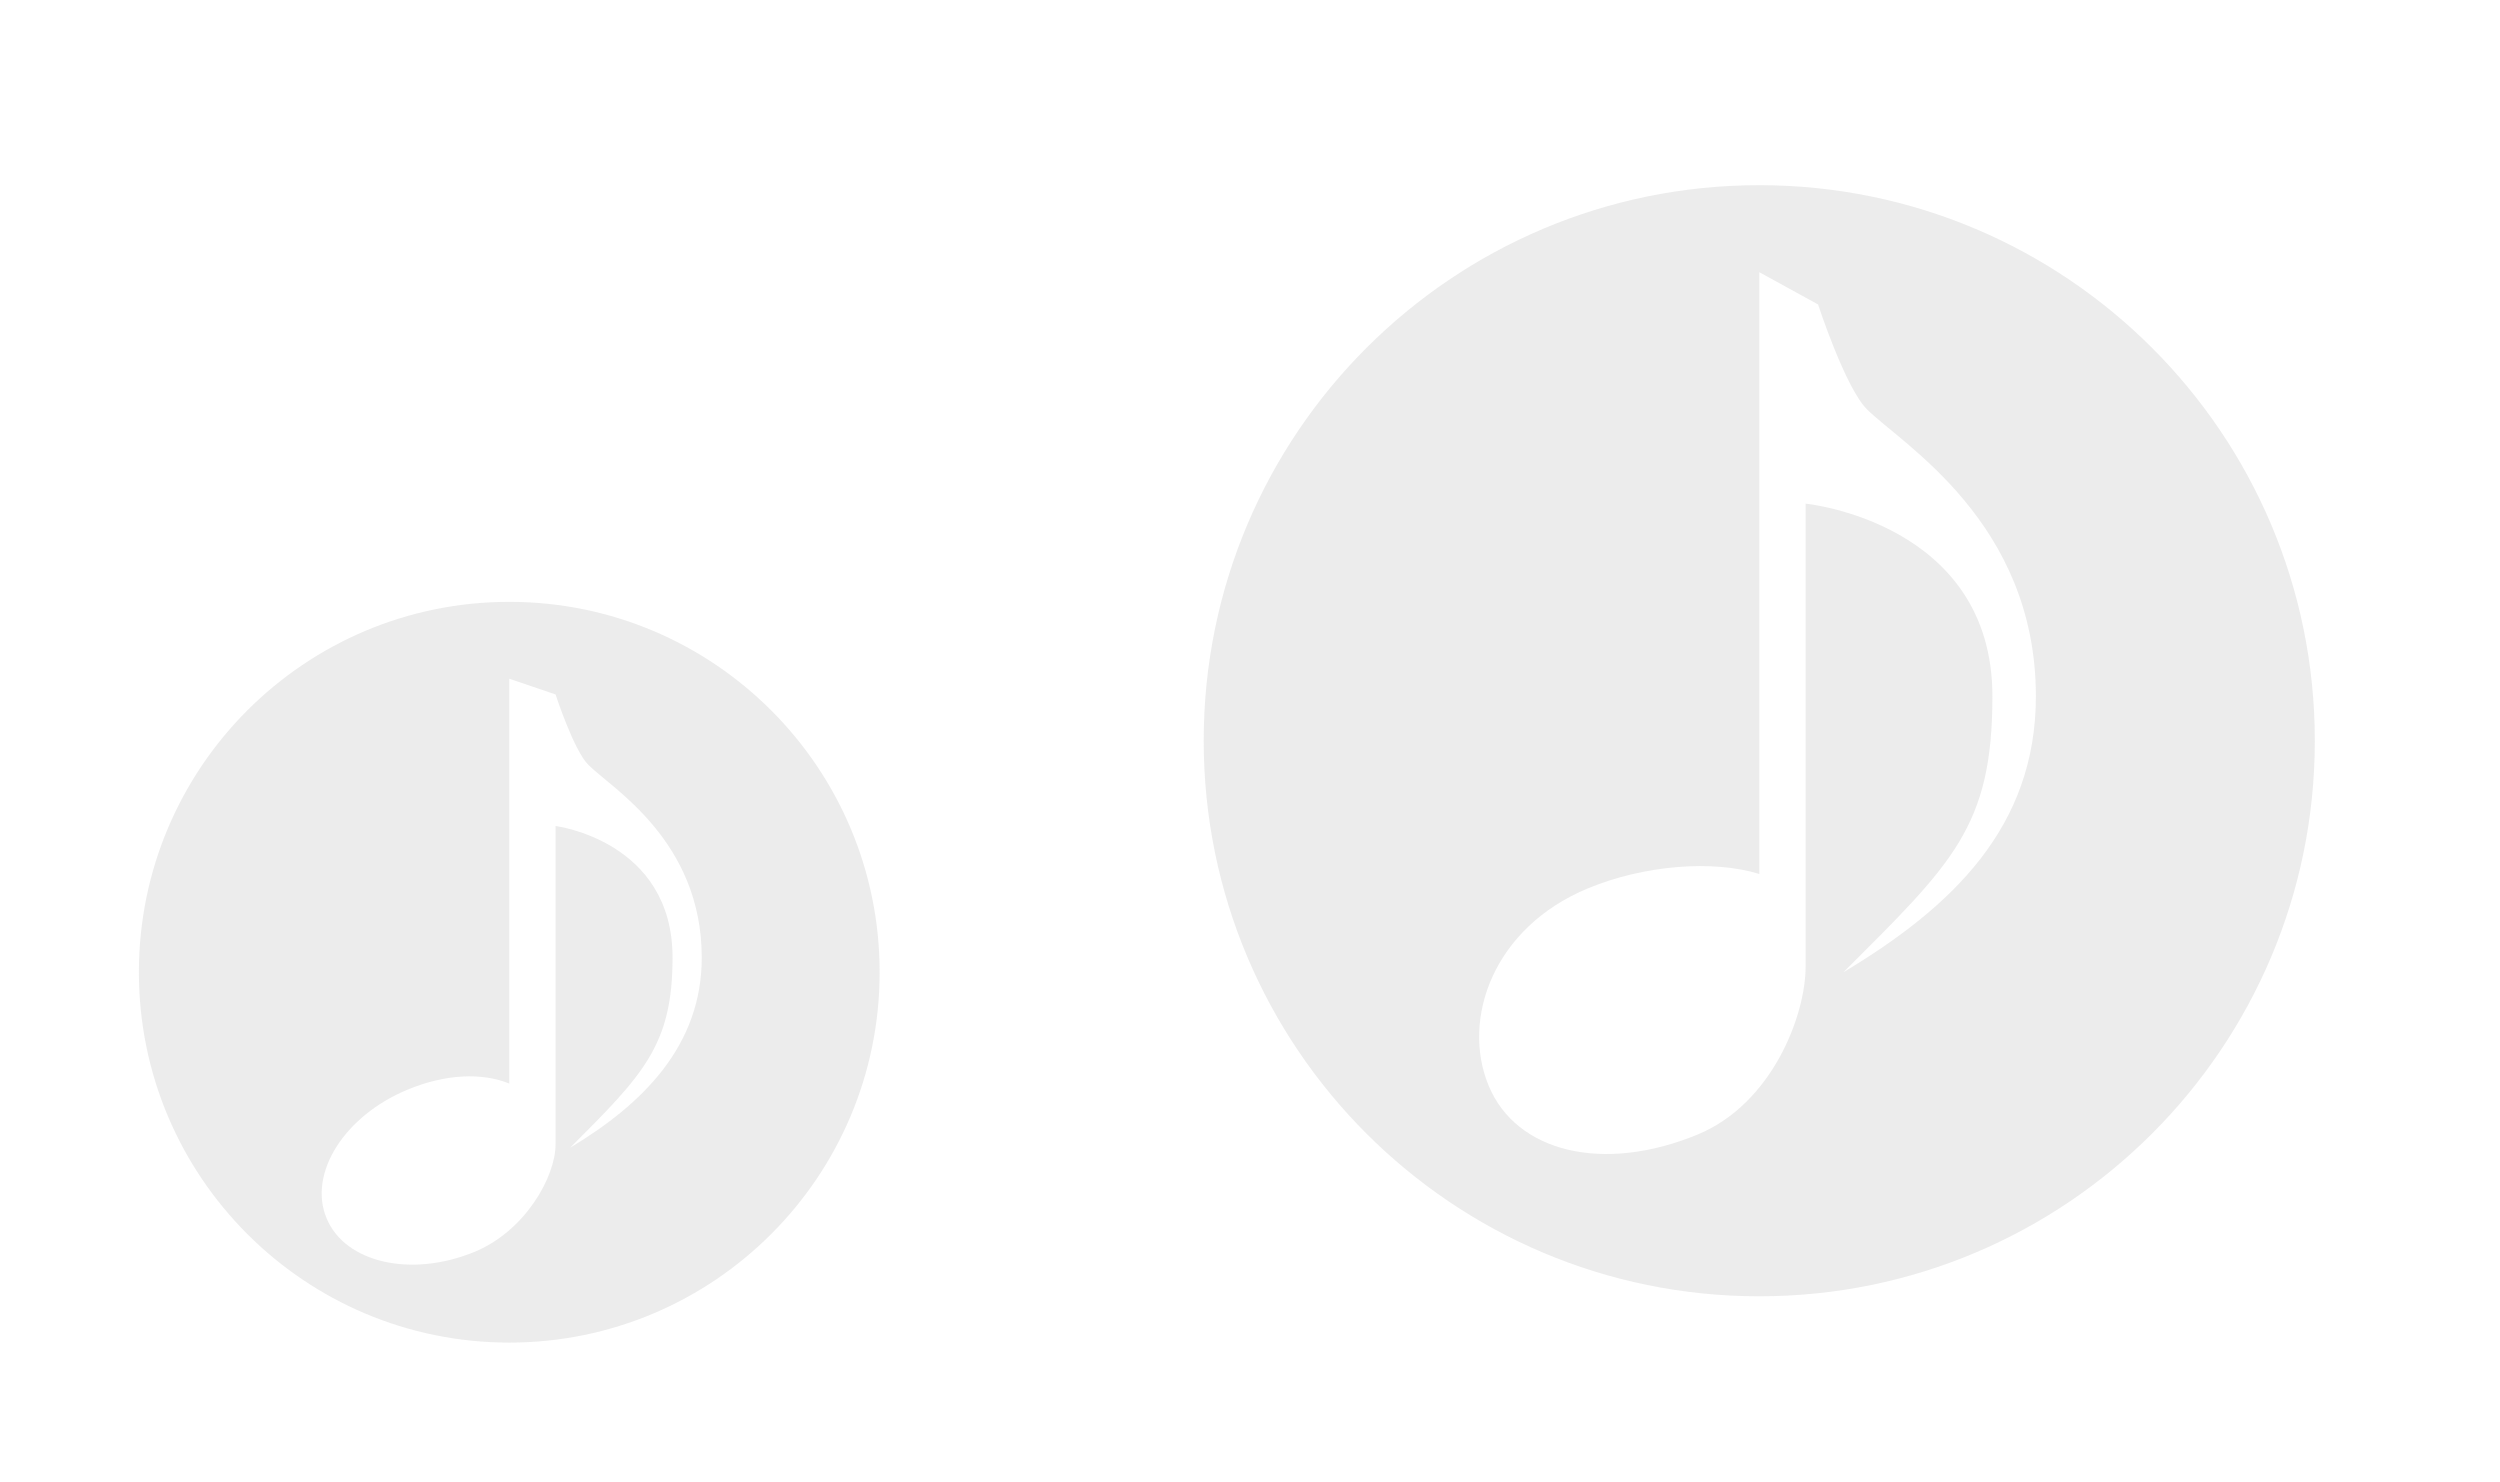
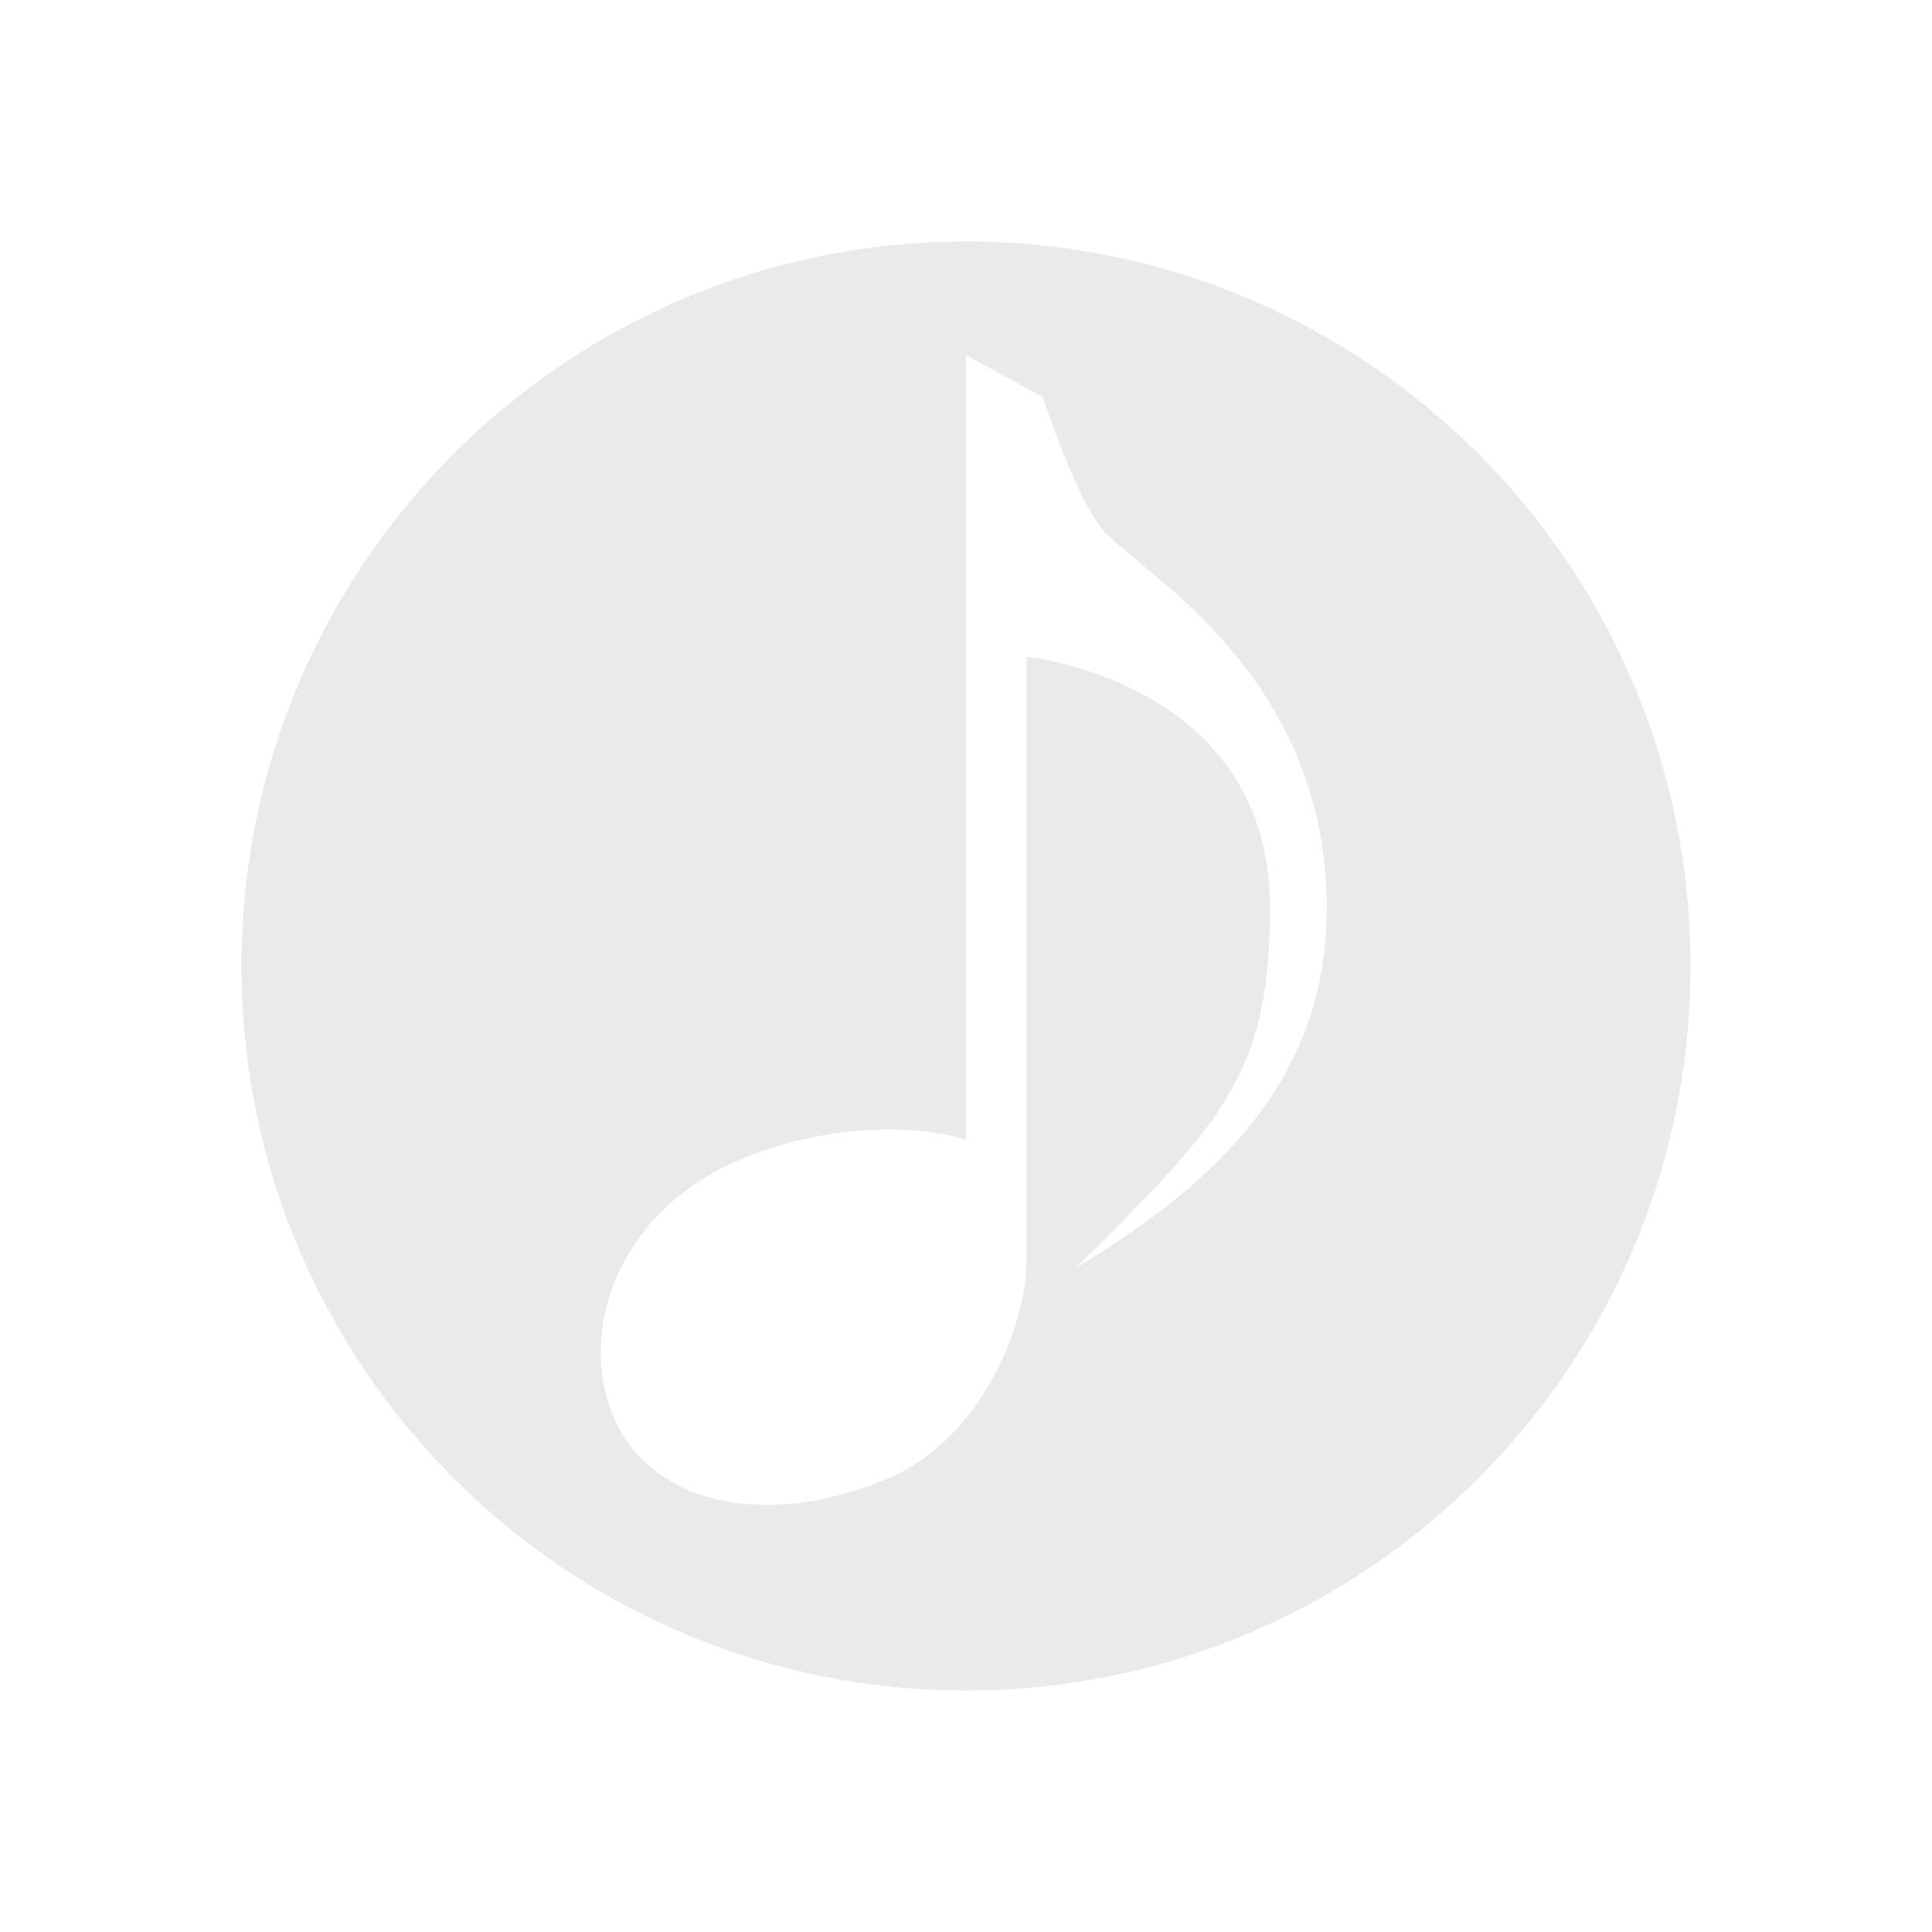
- <svg xmlns="http://www.w3.org/2000/svg" version="1.1" viewBox="0 0 54 32">
-   <defs>
+ <svg xmlns="http://www.w3.org/2000/svg" version="1.1" viewBox="0 0 32 32" id="svg15" width="32" height="32">
+   <defs id="defs3">
    <style id="current-color-scheme" type="text/css">.ColorScheme-Text{color:#dfdfdf}</style>
  </defs>
-   <g id="22-22-cantata">
-     <path d="m11 13c-4.418 0-8 3.582-8 8s3.582 8 8 8 8-3.582 8-8-3.582-8-8-8zm0 1.66 1 0.34s0.393 1.206 0.709 1.522c0.499 0.499 2.449 1.636 2.449 4.162 0 1.895-1.263 3.158-2.842 4.106 1.579-1.579 2.211-2.211 2.211-4.106 0-2.526-2.527-2.842-2.527-2.842v6.877c0 0.703-0.661 1.87-1.742 2.318-1.37 0.568-2.806 0.242-3.205-0.725-0.401-0.966 0.385-2.211 1.754-2.777 0.818-0.339 1.603-0.369 2.193-0.131v-8.744z" color="#dfdfdf" fill="currentColor" fill-opacity=".6" />
-     <path d="M0 10v22h22V10H0z" fill="none" />
+   <g id="22-22-cantata" transform="translate(-24.44595)">
+     <path d="m 11,13 c -4.418,0 -8,3.582 -8,8 0,4.418 3.582,8 8,8 4.418,0 8,-3.582 8,-8 0,-4.418 -3.582,-8 -8,-8 z m 0,1.66 1,0.34 c 0,0 0.393,1.206 0.709,1.522 0.499,0.499 2.449,1.636 2.449,4.162 0,1.895 -1.263,3.158 -2.842,4.106 1.579,-1.579 2.211,-2.211 2.211,-4.106 0,-2.526 -2.527,-2.842 -2.527,-2.842 v 6.877 c 0,0.703 -0.661,1.87 -1.742,2.318 -1.37,0.568 -2.806,0.242 -3.205,-0.725 -0.401,-0.966 0.385,-2.211 1.754,-2.777 0.818,-0.339 1.603,-0.369 2.193,-0.131 v -8.744 z" id="path5" style="color:#dfdfdf;fill:#eaeaea;fill-opacity:1" />
+     <path d="M 0,10 V 32 H 22 V 10 Z" id="path7" style="fill:none" />
  </g>
-   <g id="cantata">
-     <path d="m38 4c-6.627 0-12 5.373-12 12s5.373 12 12 12 12-5.373 12-12-5.373-12-12-12zm0 1.879 1.27 0.697s0.586 1.795 1.057 2.266c0.743 0.743 3.648 2.436 3.648 6.199 0 2.822-1.804 4.547-4.156 5.959 2.353-2.351 3.217-3.136 3.217-5.959 0-3.763-4.035-4.162-4.035-4.162v10c0.002 1.046-0.718 2.957-2.328 3.625-2.041 0.845-3.921 0.387-4.518-1.053s0.102-3.417 2.143-4.262c1.219-0.505 2.703-0.62 3.703-0.311v-13z" color="#dfdfdf" fill="currentColor" fill-opacity=".6" />
-     <path d="M22 0v32h32V0H22z" fill="none" />
+   <g id="cantata" transform="translate(-22)">
+     <path d="M 38,4 C 31.373,4 26,9.373 26,16 26,22.627 31.373,28 38,28 44.627,28 50,22.627 50,16 50,9.373 44.627,4 38,4 Z m 0,1.879 1.27,0.697 c 0,0 0.586,1.795 1.057,2.266 0.743,0.743 3.648,2.436 3.648,6.199 0,2.822 -1.804,4.547 -4.156,5.959 2.353,-2.351 3.217,-3.136 3.217,-5.959 0,-3.763 -4.035,-4.162 -4.035,-4.162 v 10 c 0.002,1.046 -0.718,2.957 -2.328,3.625 -2.041,0.845 -3.921,0.387 -4.518,-1.053 -0.596,-1.44 0.102,-3.417 2.143,-4.262 1.219,-0.505 2.703,-0.62 3.703,-0.311 v -13 z" id="path10" style="color:#dfdfdf;fill:#eaeaea;fill-opacity:1" />
+     <path d="M 22,0 V 32 H 54 V 0 Z" id="path12" style="fill:none" />
  </g>
</svg>
